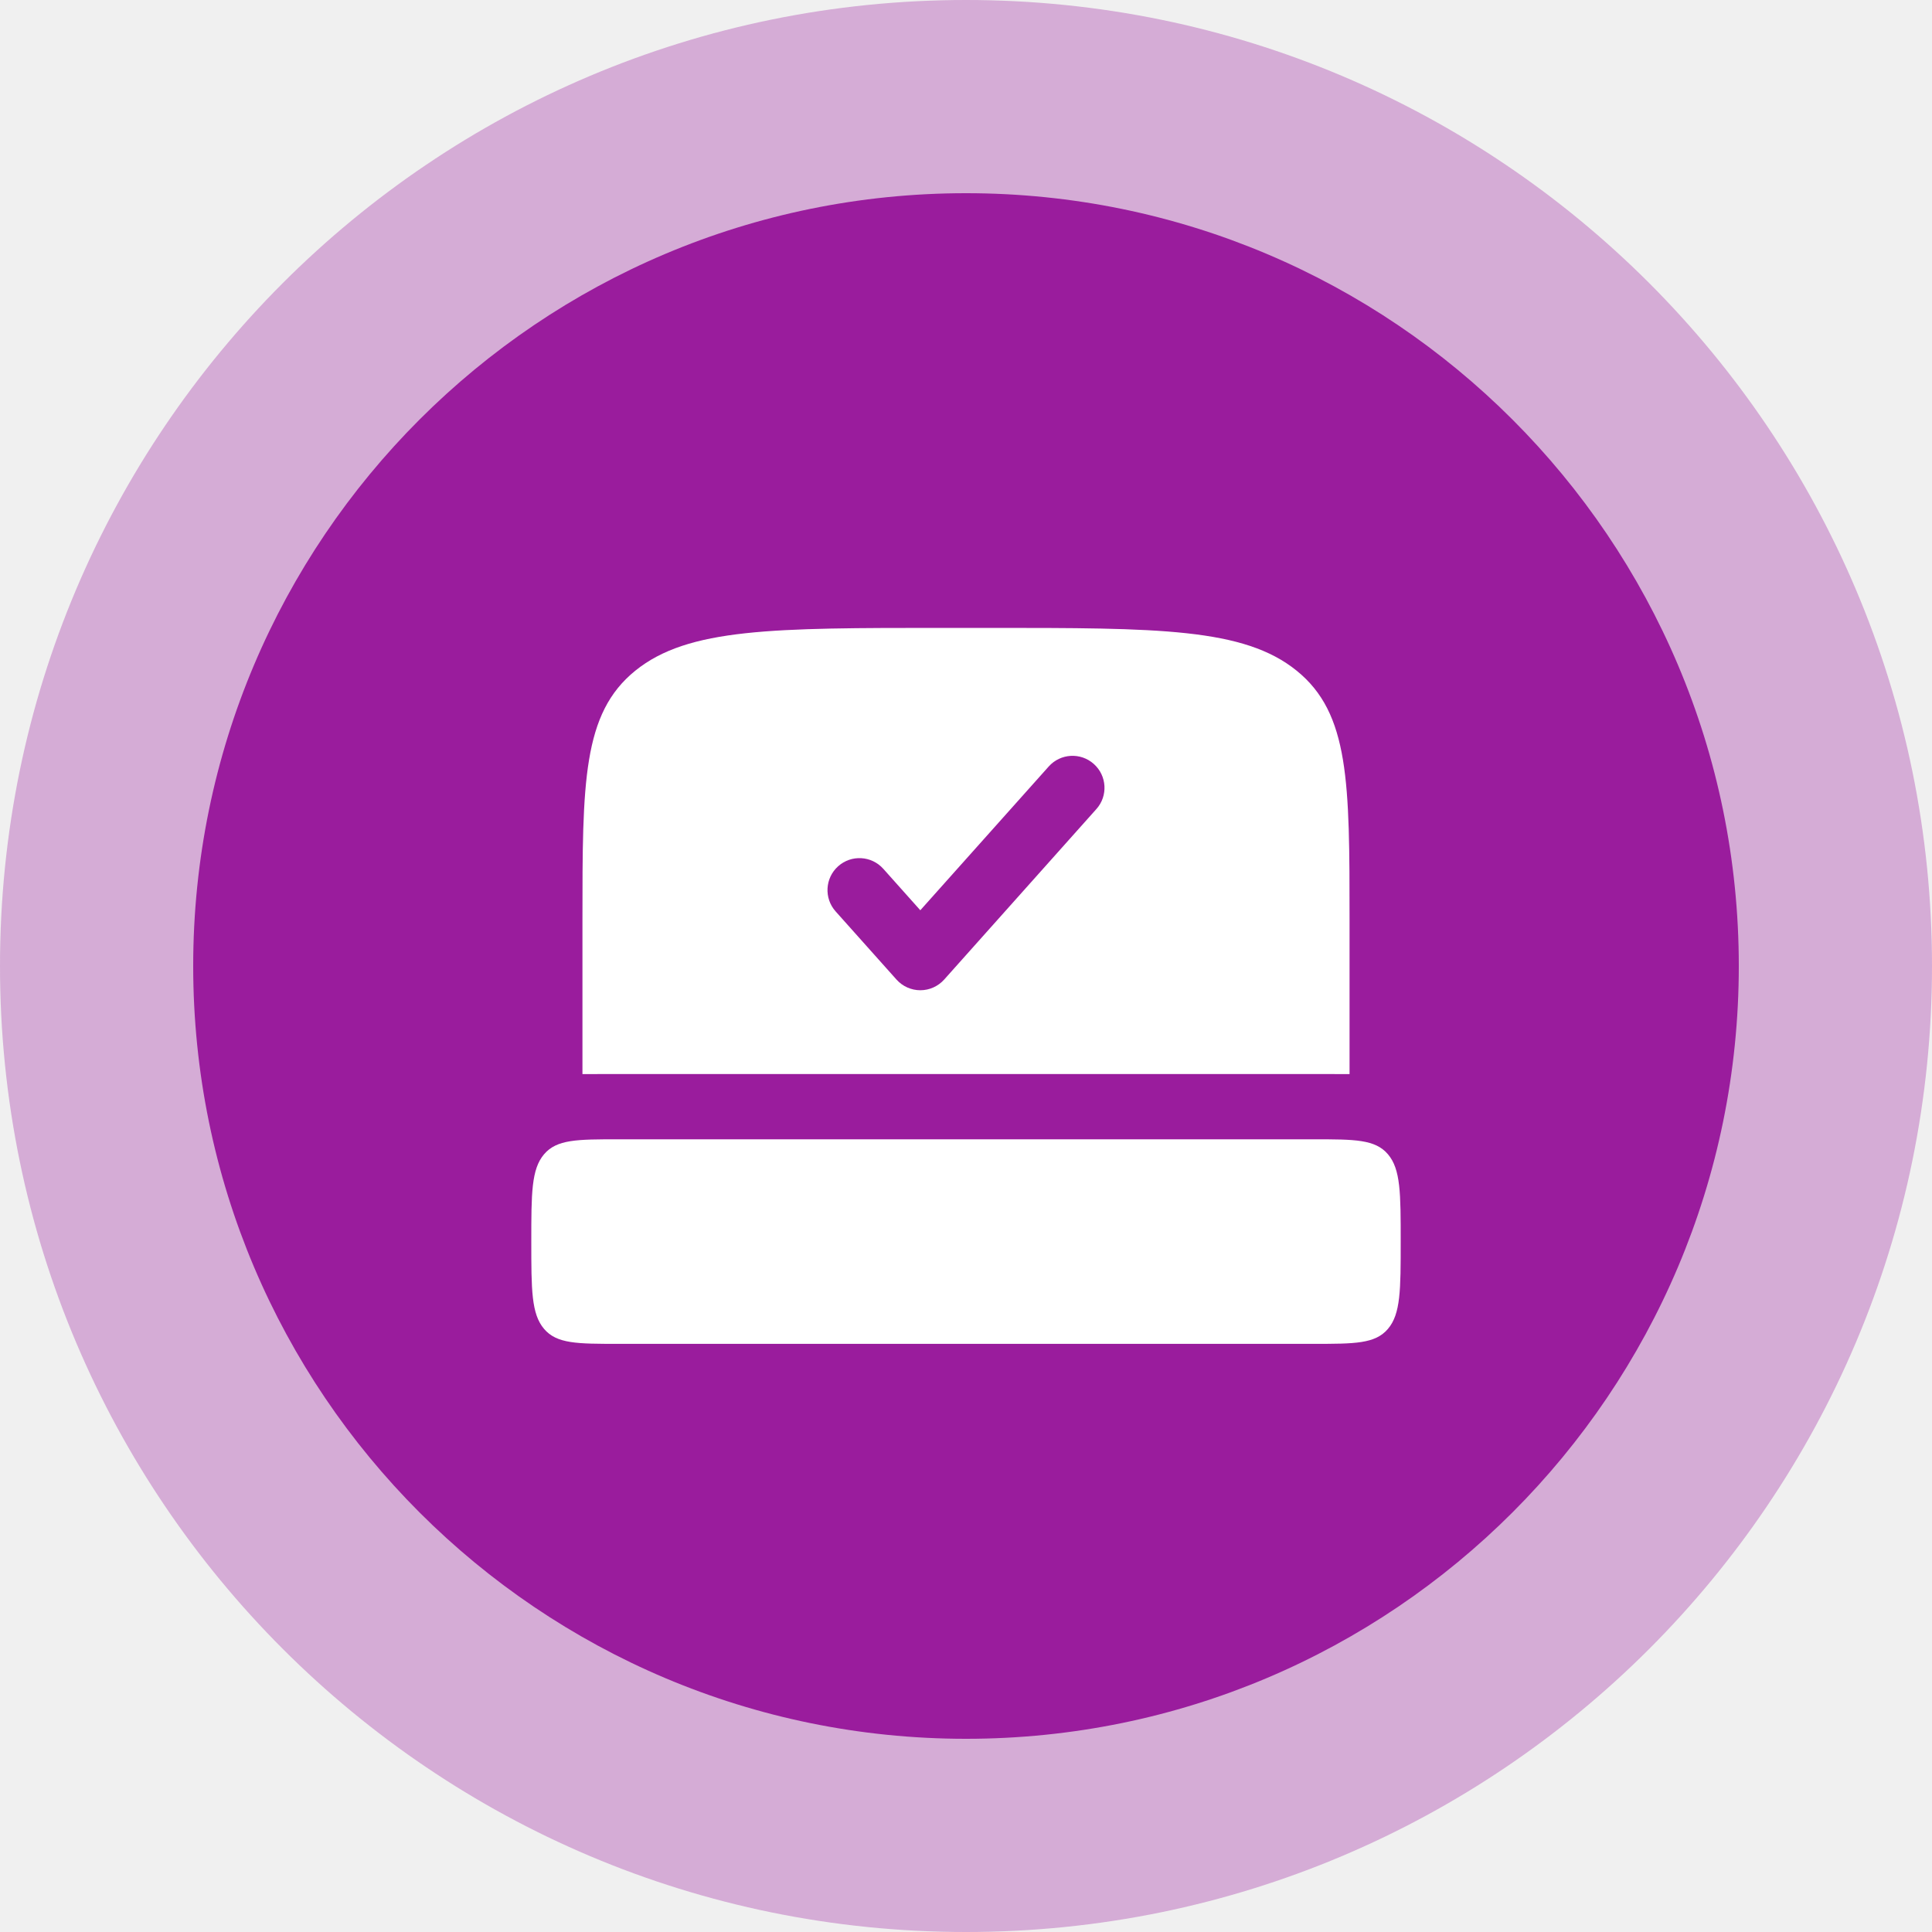
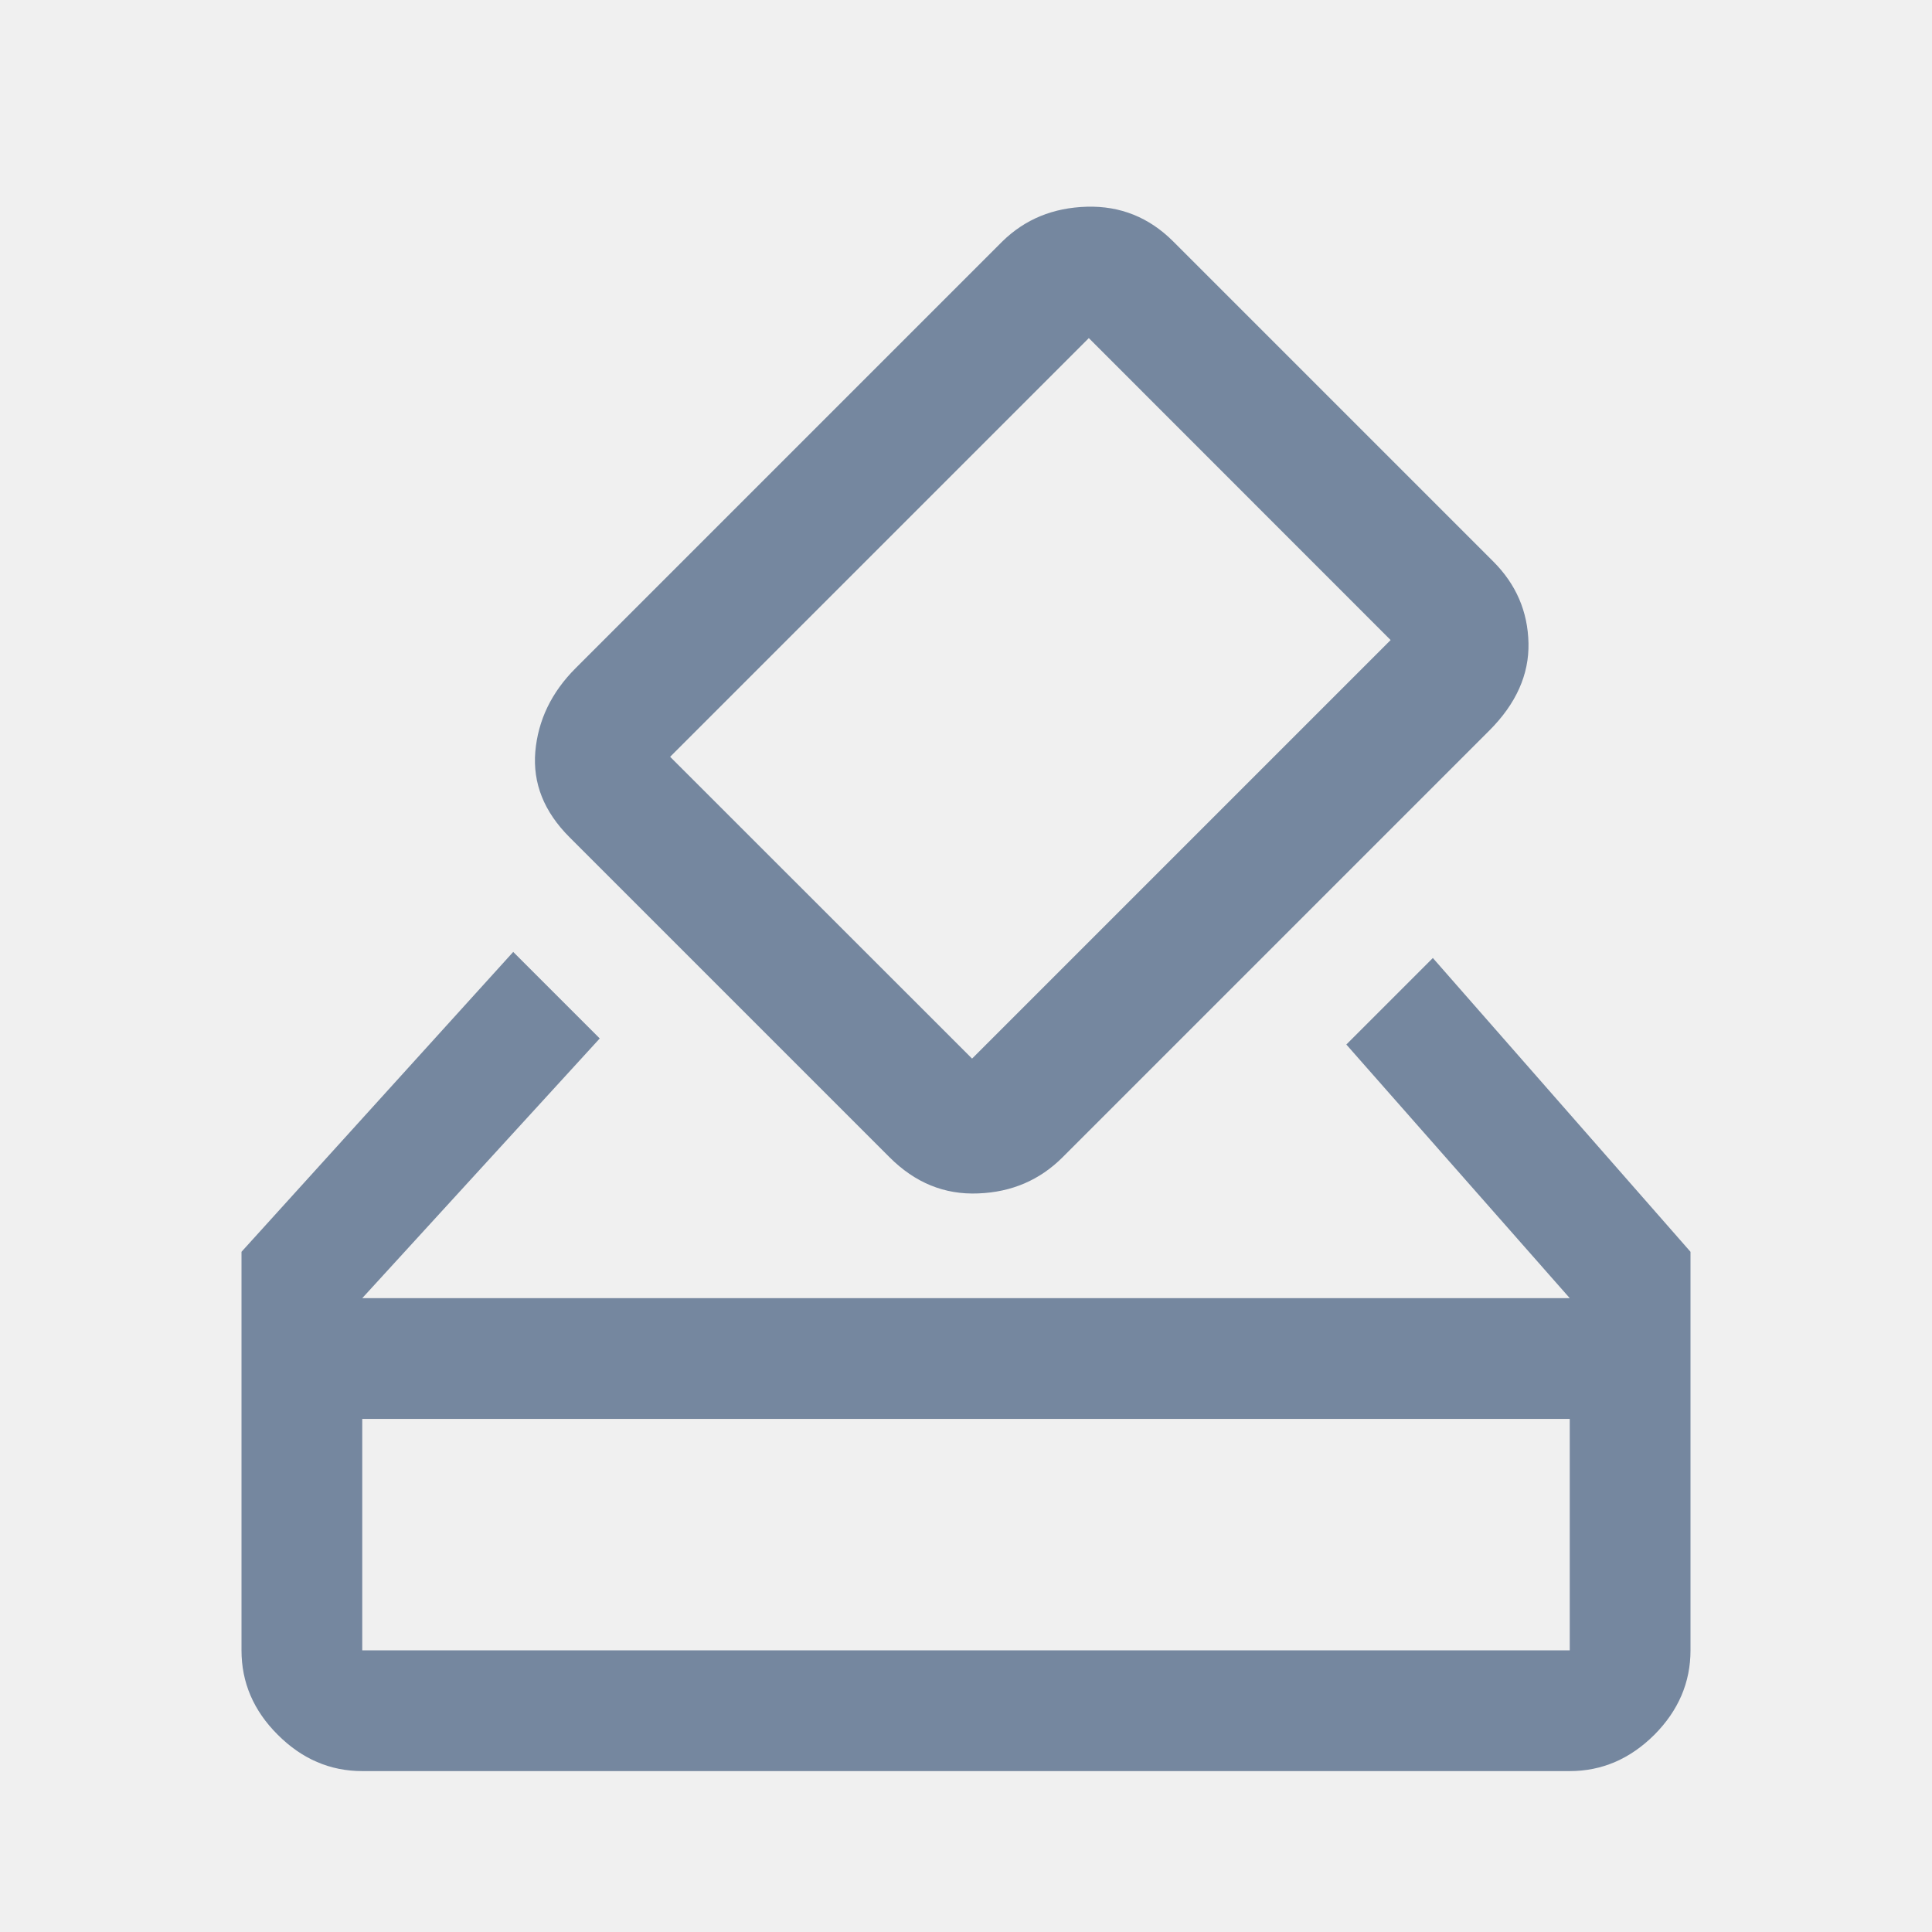
- <svg xmlns="http://www.w3.org/2000/svg" width="40" height="40" viewBox="0 0 40 40" fill="none">
-   <rect width="40" height="40" rx="20" fill="#9A1C9D" fill-opacity="0.32" />
-   <rect x="4" y="4" width="32" height="32" rx="16" fill="#9A1C9D" />
-   <path d="M11 25.706C11 24.707 11 24.208 11.264 23.898C11.527 23.588 11.951 23.588 12.8 23.588H27.2C28.049 23.588 28.473 23.588 28.736 23.898C29 24.208 29 24.707 29 25.706C29 26.704 29 27.203 28.736 27.513C28.473 27.823 28.049 27.823 27.2 27.823H12.8C11.951 27.823 11.527 27.823 11.264 27.513C11 27.203 11 26.704 11 25.706Z" fill="white" />
-   <path fill-rule="evenodd" clip-rule="evenodd" d="M20.467 13H19.533C16.009 13 14.248 13 13.153 13.886C12.059 14.772 12.059 16.198 12.059 19.05V22.238C12.194 22.237 12.385 22.237 12.526 22.237H27.474C27.615 22.237 27.805 22.237 27.941 22.238V19.05C27.941 16.198 27.941 14.772 26.846 13.886C25.752 13 23.99 13 20.467 13ZM22.646 15.817C22.919 16.06 22.943 16.479 22.699 16.751L19.548 20.281C19.422 20.421 19.243 20.502 19.054 20.502C18.866 20.502 18.686 20.421 18.561 20.281L17.3 18.869C17.057 18.596 17.081 18.178 17.353 17.935C17.626 17.691 18.044 17.715 18.288 17.988L19.054 18.846L21.712 15.87C21.955 15.597 22.374 15.573 22.646 15.817Z" fill="white" />
+ <svg xmlns="http://www.w3.org/2000/svg" width="14" height="14" viewBox="0 0 14 14" fill="none">
+   <g id="how_to_vote_FILL0_wght400_GRAD0_opsz48 (1) 2">
+     <path id="Vector" d="M2.625 12.834C2.392 12.834 2.188 12.746 2.013 12.571C1.837 12.396 1.75 12.192 1.75 11.959V9.071L3.719 6.898L4.346 7.525L2.625 9.407H11.375L9.756 7.569L10.383 6.942L12.25 9.071V11.959C12.25 12.192 12.162 12.396 11.988 12.571C11.812 12.746 11.608 12.834 11.375 12.834H2.625ZM2.625 11.959H11.375V10.282H2.625V11.959ZM6.446 8.386L4.127 6.067C3.942 5.882 3.86 5.676 3.879 5.447C3.899 5.219 3.996 5.017 4.171 4.842L7.263 1.75C7.427 1.589 7.631 1.505 7.875 1.498C8.118 1.491 8.327 1.575 8.502 1.75L10.821 4.069C10.986 4.234 11.071 4.431 11.076 4.66C11.081 4.888 10.986 5.1 10.792 5.294L7.7 8.386C7.535 8.551 7.331 8.639 7.088 8.648C6.844 8.658 6.631 8.571 6.446 8.386ZM10.077 4.638L7.89 2.45L4.856 5.484L7.044 7.671L10.077 4.638Z" fill="#576D8B" fill-opacity="0.8" />
+   </g>
</svg>
